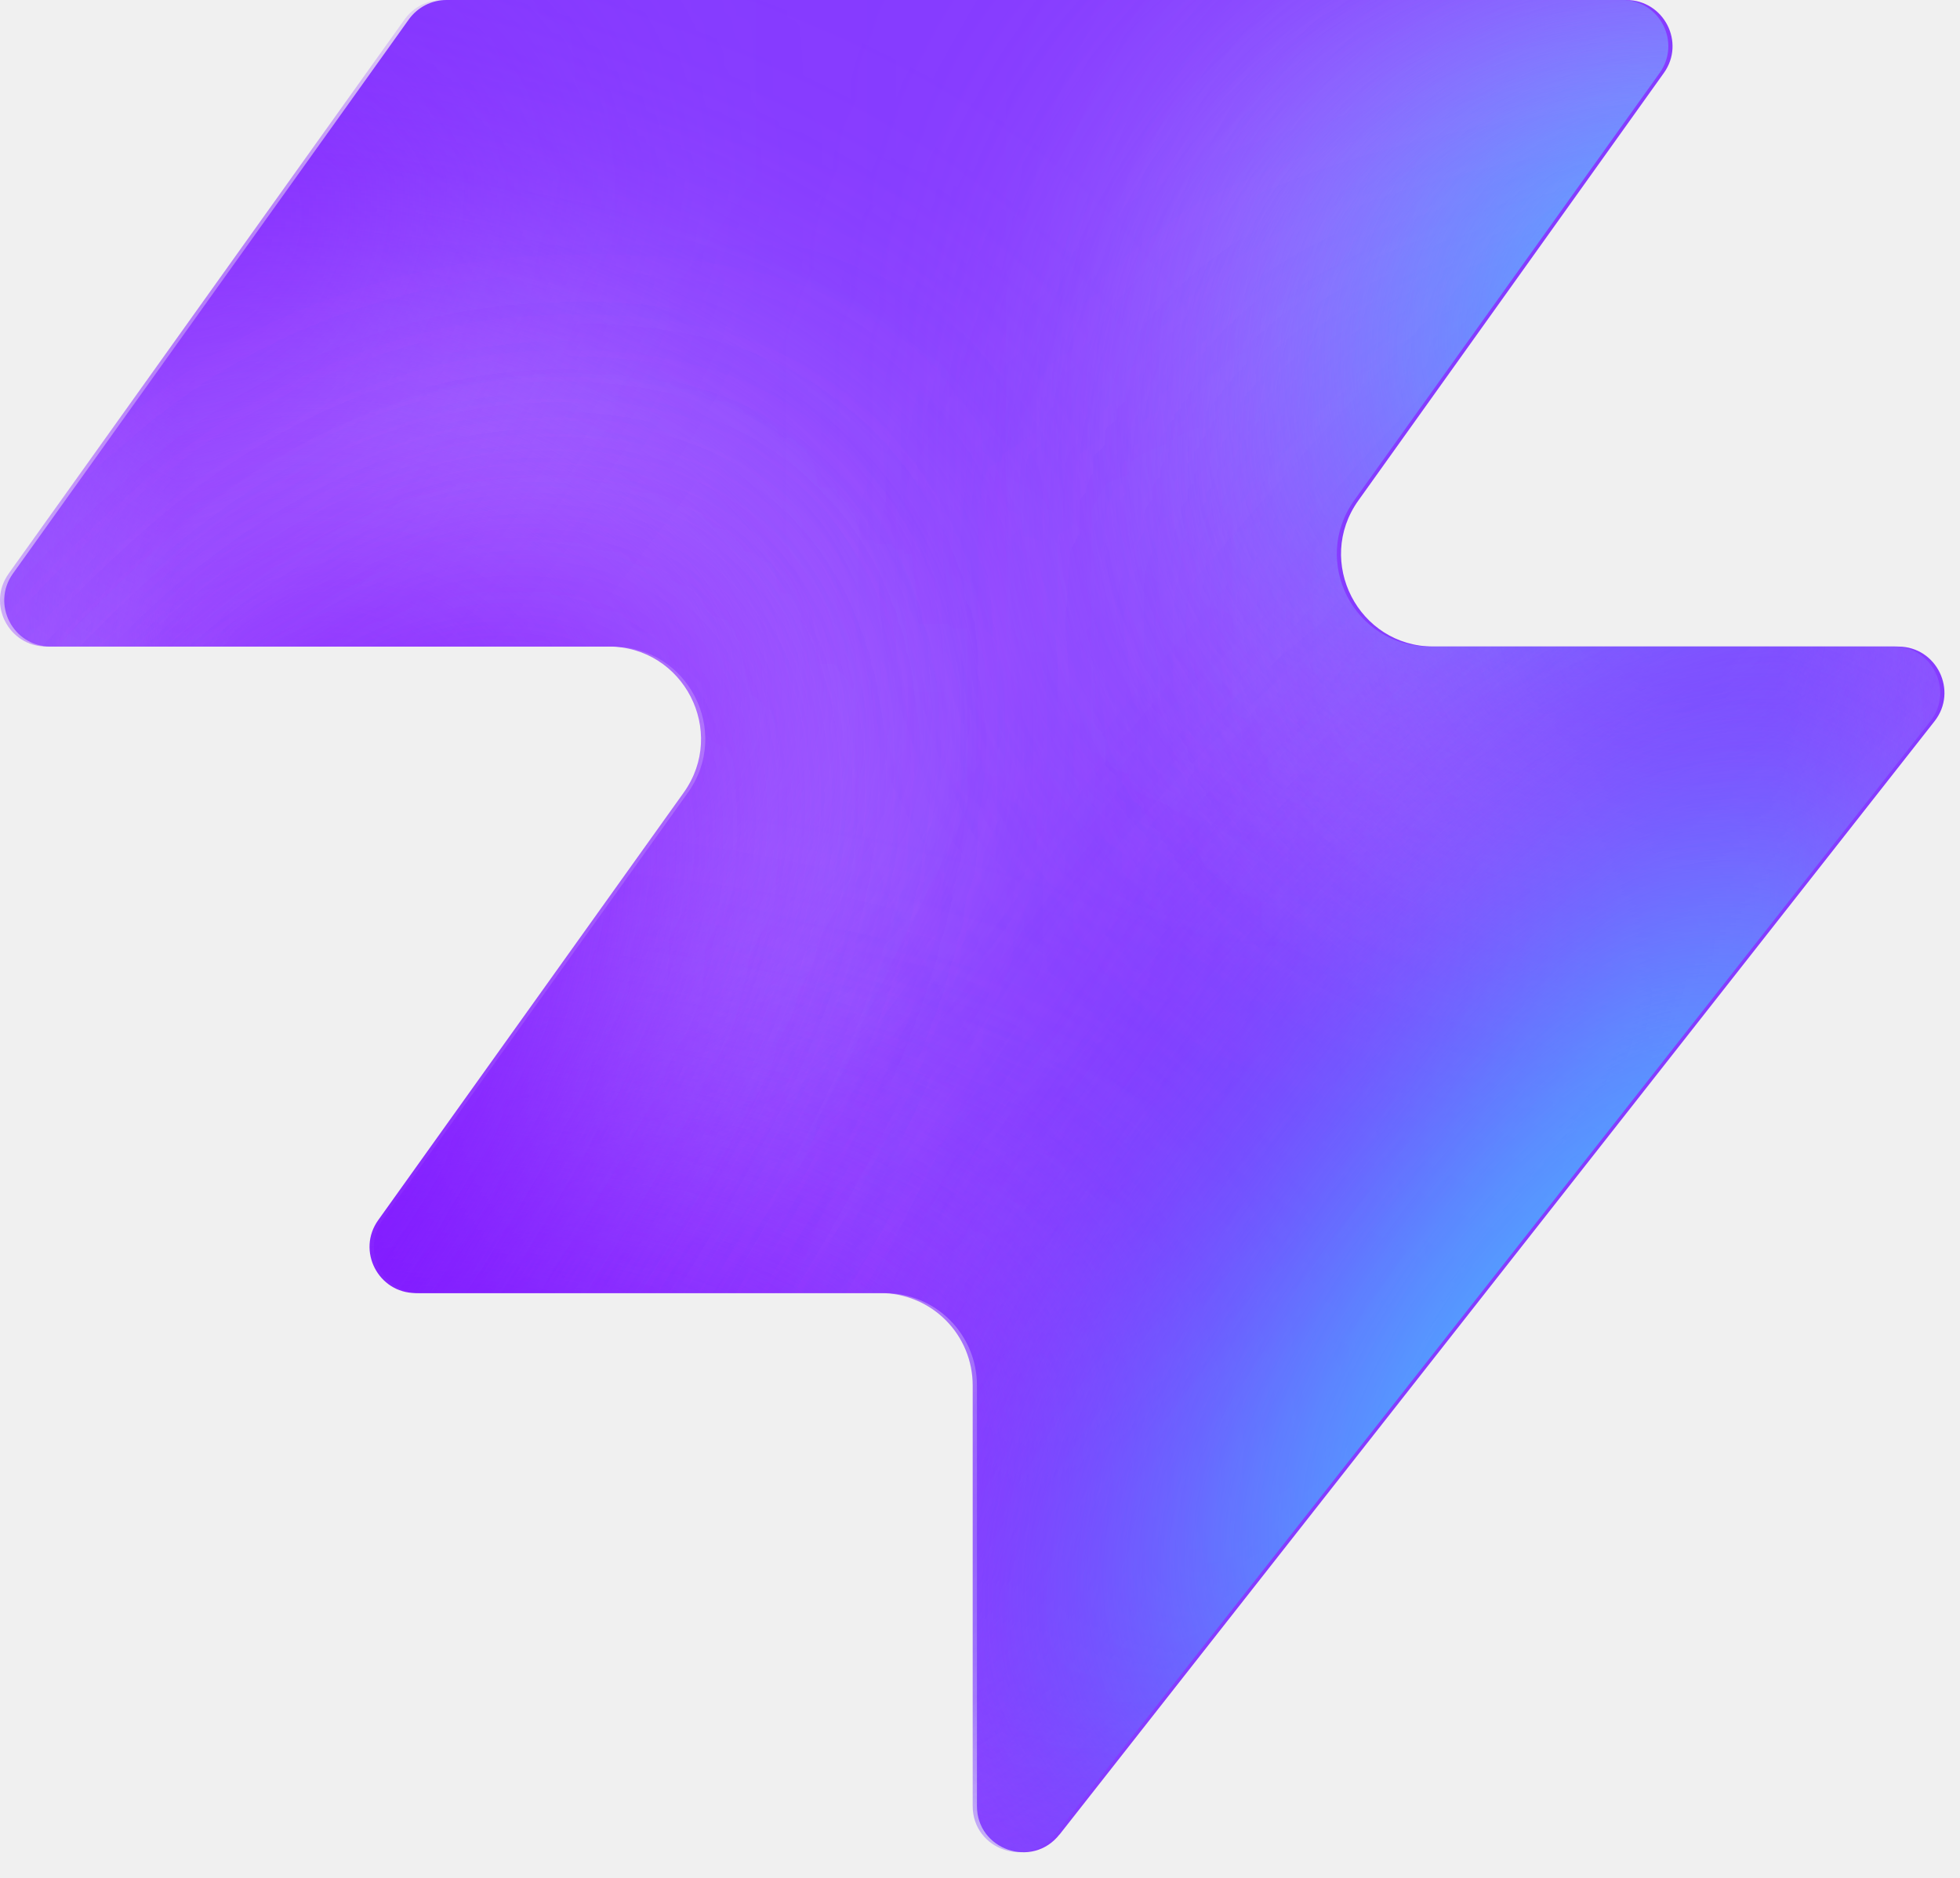
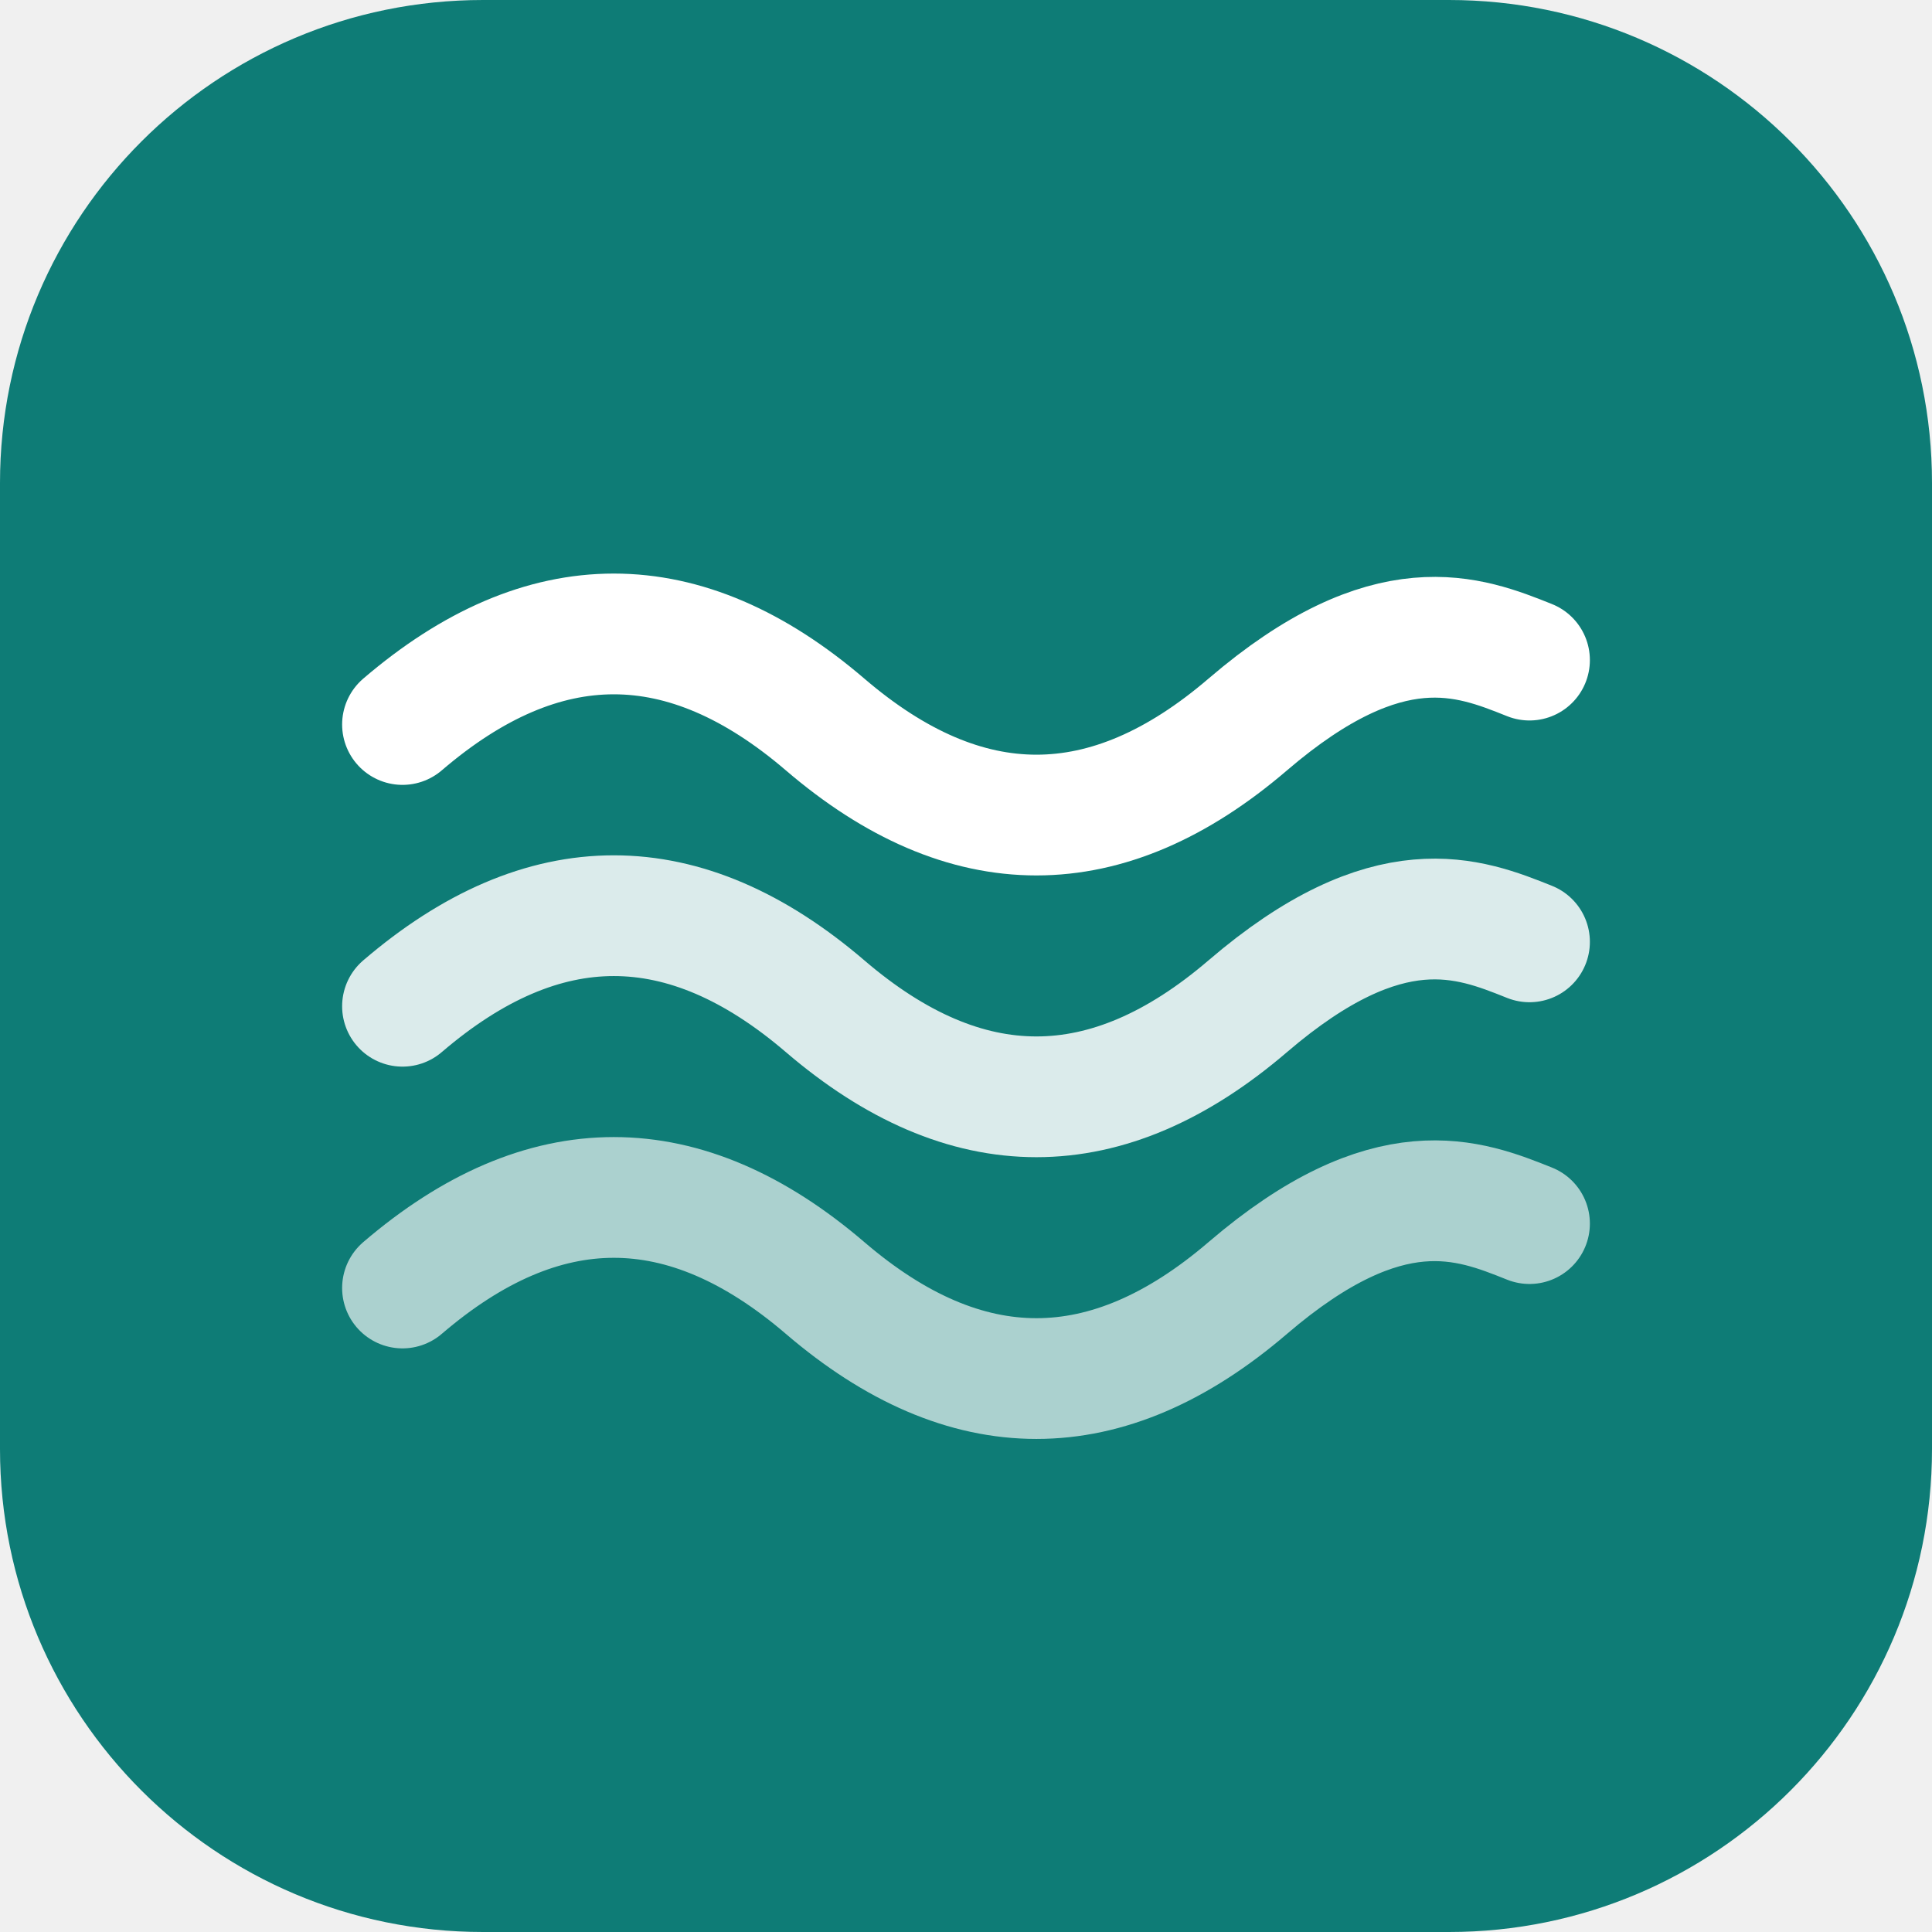
- <svg xmlns="http://www.w3.org/2000/svg" width="48" height="46" fill="none" viewBox="0 0 48 46">
-   <path fill="#863bff" d="M25.946 44.938c-.664.845-2.021.375-2.021-.698V33.937a2.26 2.26 0 0 0-2.262-2.262H10.287c-.92 0-1.456-1.04-.92-1.788l7.48-10.471c1.07-1.497 0-3.578-1.842-3.578H1.237c-.92 0-1.456-1.04-.92-1.788L10.013.474c.214-.297.556-.474.92-.474h28.894c.92 0 1.456 1.04.92 1.788l-7.48 10.471c-1.07 1.498 0 3.579 1.842 3.579h11.377c.943 0 1.473 1.088.89 1.83L25.947 44.94z" style="fill:#863bff;fill:color(display-p3 .525 .23 1);fill-opacity:1" />
-   <mask id="a" width="48" height="46" x="0" y="0" maskUnits="userSpaceOnUse" style="mask-type:alpha">
-     <path fill="#000" d="M25.842 44.938c-.664.844-2.021.375-2.021-.698V33.937a2.26 2.26 0 0 0-2.262-2.262H10.183c-.92 0-1.456-1.04-.92-1.788l7.48-10.471c1.07-1.498 0-3.579-1.842-3.579H1.133c-.92 0-1.456-1.04-.92-1.787L9.91.473c.214-.297.556-.474.92-.474h28.894c.92 0 1.456 1.04.92 1.788l-7.48 10.471c-1.07 1.498 0 3.578 1.842 3.578h11.377c.943 0 1.473 1.088.89 1.832L25.843 44.94z" style="fill:#000;fill-opacity:1" />
-   </mask>
-   <g mask="url(#a)">
-     <g filter="url(#b)">
-       <ellipse cx="5.508" cy="14.704" fill="#ede6ff" rx="5.508" ry="14.704" style="fill:#ede6ff;fill:color(display-p3 .927 .903 1);fill-opacity:1" transform="matrix(.00324 1 1 -.00324 -4.47 31.516)" />
-     </g>
-     <g filter="url(#c)">
-       <ellipse cx="10.399" cy="29.851" fill="#ede6ff" rx="10.399" ry="29.851" style="fill:#ede6ff;fill:color(display-p3 .927 .903 1);fill-opacity:1" transform="matrix(.00324 1 1 -.00324 -39.328 7.883)" />
-     </g>
-     <g filter="url(#d)">
-       <ellipse cx="5.508" cy="30.487" fill="#7e14ff" rx="5.508" ry="30.487" style="fill:#7e14ff;fill:color(display-p3 .492 .077 1);fill-opacity:1" transform="rotate(89.814 -25.913 -14.639)scale(1 -1)" />
-     </g>
-     <g filter="url(#e)">
-       <ellipse cx="5.508" cy="30.599" fill="#7e14ff" rx="5.508" ry="30.599" style="fill:#7e14ff;fill:color(display-p3 .492 .077 1);fill-opacity:1" transform="rotate(89.814 -32.644 -3.334)scale(1 -1)" />
-     </g>
-     <g filter="url(#f)">
-       <ellipse cx="5.508" cy="30.599" fill="#7e14ff" rx="5.508" ry="30.599" style="fill:#7e14ff;fill:color(display-p3 .492 .077 1);fill-opacity:1" transform="matrix(.00324 1 1 -.00324 -34.34 30.47)" />
-     </g>
-     <g filter="url(#g)">
-       <ellipse cx="14.072" cy="22.078" fill="#ede6ff" rx="14.072" ry="22.078" style="fill:#ede6ff;fill:color(display-p3 .927 .903 1);fill-opacity:1" transform="rotate(93.35 24.506 48.493)scale(-1 1)" />
-     </g>
-     <g filter="url(#h)">
-       <ellipse cx="3.47" cy="21.501" fill="#7e14ff" rx="3.47" ry="21.501" style="fill:#7e14ff;fill:color(display-p3 .492 .077 1);fill-opacity:1" transform="rotate(89.009 28.708 47.59)scale(-1 1)" />
-     </g>
-     <g filter="url(#i)">
-       <ellipse cx="3.47" cy="21.501" fill="#7e14ff" rx="3.47" ry="21.501" style="fill:#7e14ff;fill:color(display-p3 .492 .077 1);fill-opacity:1" transform="rotate(89.009 28.708 47.59)scale(-1 1)" />
-     </g>
-     <g filter="url(#j)">
-       <ellipse cx=".387" cy="8.972" fill="#7e14ff" rx="4.407" ry="29.108" style="fill:#7e14ff;fill:color(display-p3 .492 .077 1);fill-opacity:1" transform="rotate(39.51 .387 8.972)" />
-     </g>
-     <g filter="url(#k)">
-       <ellipse cx="47.523" cy="-6.092" fill="#7e14ff" rx="4.407" ry="29.108" style="fill:#7e14ff;fill:color(display-p3 .492 .077 1);fill-opacity:1" transform="rotate(37.892 47.523 -6.092)" />
-     </g>
-     <g filter="url(#l)">
-       <ellipse cx="41.412" cy="6.333" fill="#47bfff" rx="5.971" ry="9.665" style="fill:#47bfff;fill:color(display-p3 .28 .748 1);fill-opacity:1" transform="rotate(37.892 41.412 6.333)" />
-     </g>
-     <g filter="url(#m)">
-       <ellipse cx="-1.879" cy="38.332" fill="#7e14ff" rx="4.407" ry="29.108" style="fill:#7e14ff;fill:color(display-p3 .492 .077 1);fill-opacity:1" transform="rotate(37.892 -1.88 38.332)" />
-     </g>
-     <g filter="url(#n)">
-       <ellipse cx="-1.879" cy="38.332" fill="#7e14ff" rx="4.407" ry="29.108" style="fill:#7e14ff;fill:color(display-p3 .492 .077 1);fill-opacity:1" transform="rotate(37.892 -1.88 38.332)" />
-     </g>
-     <g filter="url(#o)">
-       <ellipse cx="35.651" cy="29.907" fill="#7e14ff" rx="4.407" ry="29.108" style="fill:#7e14ff;fill:color(display-p3 .492 .077 1);fill-opacity:1" transform="rotate(37.892 35.651 29.907)" />
-     </g>
-     <g filter="url(#p)">
-       <ellipse cx="38.418" cy="32.4" fill="#47bfff" rx="5.971" ry="15.297" style="fill:#47bfff;fill:color(display-p3 .28 .748 1);fill-opacity:1" transform="rotate(37.892 38.418 32.4)" />
-     </g>
-   </g>
-   <defs>
-     <filter id="b" width="60.045" height="41.654" x="-19.77" y="16.149" color-interpolation-filters="sRGB" filterUnits="userSpaceOnUse">
-       <feFlood flood-opacity="0" result="BackgroundImageFix" />
-       <feBlend in="SourceGraphic" in2="BackgroundImageFix" result="shape" />
-       <feGaussianBlur result="effect1_foregroundBlur_2002_17158" stdDeviation="7.659" />
-     </filter>
-     <filter id="c" width="90.34" height="51.437" x="-54.613" y="-7.533" color-interpolation-filters="sRGB" filterUnits="userSpaceOnUse">
-       <feFlood flood-opacity="0" result="BackgroundImageFix" />
-       <feBlend in="SourceGraphic" in2="BackgroundImageFix" result="shape" />
-       <feGaussianBlur result="effect1_foregroundBlur_2002_17158" stdDeviation="7.659" />
-     </filter>
-     <filter id="d" width="79.355" height="29.4" x="-49.64" y="2.03" color-interpolation-filters="sRGB" filterUnits="userSpaceOnUse">
-       <feFlood flood-opacity="0" result="BackgroundImageFix" />
-       <feBlend in="SourceGraphic" in2="BackgroundImageFix" result="shape" />
-       <feGaussianBlur result="effect1_foregroundBlur_2002_17158" stdDeviation="4.596" />
-     </filter>
-     <filter id="e" width="79.579" height="29.4" x="-45.045" y="20.029" color-interpolation-filters="sRGB" filterUnits="userSpaceOnUse">
-       <feFlood flood-opacity="0" result="BackgroundImageFix" />
-       <feBlend in="SourceGraphic" in2="BackgroundImageFix" result="shape" />
-       <feGaussianBlur result="effect1_foregroundBlur_2002_17158" stdDeviation="4.596" />
-     </filter>
-     <filter id="f" width="79.579" height="29.4" x="-43.513" y="21.178" color-interpolation-filters="sRGB" filterUnits="userSpaceOnUse">
-       <feFlood flood-opacity="0" result="BackgroundImageFix" />
-       <feBlend in="SourceGraphic" in2="BackgroundImageFix" result="shape" />
-       <feGaussianBlur result="effect1_foregroundBlur_2002_17158" stdDeviation="4.596" />
-     </filter>
-     <filter id="g" width="74.749" height="58.852" x="15.756" y="-17.901" color-interpolation-filters="sRGB" filterUnits="userSpaceOnUse">
-       <feFlood flood-opacity="0" result="BackgroundImageFix" />
-       <feBlend in="SourceGraphic" in2="BackgroundImageFix" result="shape" />
-       <feGaussianBlur result="effect1_foregroundBlur_2002_17158" stdDeviation="7.659" />
-     </filter>
-     <filter id="h" width="61.377" height="25.362" x="23.548" y="2.284" color-interpolation-filters="sRGB" filterUnits="userSpaceOnUse">
-       <feFlood flood-opacity="0" result="BackgroundImageFix" />
-       <feBlend in="SourceGraphic" in2="BackgroundImageFix" result="shape" />
-       <feGaussianBlur result="effect1_foregroundBlur_2002_17158" stdDeviation="4.596" />
-     </filter>
-     <filter id="i" width="61.377" height="25.362" x="23.548" y="2.284" color-interpolation-filters="sRGB" filterUnits="userSpaceOnUse">
-       <feFlood flood-opacity="0" result="BackgroundImageFix" />
-       <feBlend in="SourceGraphic" in2="BackgroundImageFix" result="shape" />
-       <feGaussianBlur result="effect1_foregroundBlur_2002_17158" stdDeviation="4.596" />
-     </filter>
-     <filter id="j" width="56.045" height="63.649" x="-27.636" y="-22.853" color-interpolation-filters="sRGB" filterUnits="userSpaceOnUse">
-       <feFlood flood-opacity="0" result="BackgroundImageFix" />
-       <feBlend in="SourceGraphic" in2="BackgroundImageFix" result="shape" />
-       <feGaussianBlur result="effect1_foregroundBlur_2002_17158" stdDeviation="4.596" />
-     </filter>
-     <filter id="k" width="54.814" height="64.646" x="20.116" y="-38.415" color-interpolation-filters="sRGB" filterUnits="userSpaceOnUse">
-       <feFlood flood-opacity="0" result="BackgroundImageFix" />
-       <feBlend in="SourceGraphic" in2="BackgroundImageFix" result="shape" />
-       <feGaussianBlur result="effect1_foregroundBlur_2002_17158" stdDeviation="4.596" />
-     </filter>
-     <filter id="l" width="33.541" height="35.313" x="24.641" y="-11.323" color-interpolation-filters="sRGB" filterUnits="userSpaceOnUse">
-       <feFlood flood-opacity="0" result="BackgroundImageFix" />
-       <feBlend in="SourceGraphic" in2="BackgroundImageFix" result="shape" />
-       <feGaussianBlur result="effect1_foregroundBlur_2002_17158" stdDeviation="4.596" />
-     </filter>
-     <filter id="m" width="54.814" height="64.646" x="-29.286" y="6.009" color-interpolation-filters="sRGB" filterUnits="userSpaceOnUse">
-       <feFlood flood-opacity="0" result="BackgroundImageFix" />
-       <feBlend in="SourceGraphic" in2="BackgroundImageFix" result="shape" />
-       <feGaussianBlur result="effect1_foregroundBlur_2002_17158" stdDeviation="4.596" />
-     </filter>
-     <filter id="n" width="54.814" height="64.646" x="-29.286" y="6.009" color-interpolation-filters="sRGB" filterUnits="userSpaceOnUse">
-       <feFlood flood-opacity="0" result="BackgroundImageFix" />
-       <feBlend in="SourceGraphic" in2="BackgroundImageFix" result="shape" />
-       <feGaussianBlur result="effect1_foregroundBlur_2002_17158" stdDeviation="4.596" />
-     </filter>
-     <filter id="o" width="54.814" height="64.646" x="8.244" y="-2.416" color-interpolation-filters="sRGB" filterUnits="userSpaceOnUse">
-       <feFlood flood-opacity="0" result="BackgroundImageFix" />
-       <feBlend in="SourceGraphic" in2="BackgroundImageFix" result="shape" />
-       <feGaussianBlur result="effect1_foregroundBlur_2002_17158" stdDeviation="4.596" />
-     </filter>
-     <filter id="p" width="39.409" height="43.623" x="18.713" y="10.588" color-interpolation-filters="sRGB" filterUnits="userSpaceOnUse">
-       <feFlood flood-opacity="0" result="BackgroundImageFix" />
-       <feBlend in="SourceGraphic" in2="BackgroundImageFix" result="shape" />
-       <feGaussianBlur result="effect1_foregroundBlur_2002_17158" stdDeviation="4.596" />
-     </filter>
-   </defs>
+ <svg xmlns="http://www.w3.org/2000/svg" width="48" height="48" viewBox="0 0 48 48" fill="none">
+   <rect width="48" height="48" rx="12" fill="#0E7C76" />
+   <path d="M10 18c3.5-3 7-3 10.5 0s7 3 10.5 0 5.5-2.2 7-1.6" stroke="#fff" stroke-width="3" stroke-linecap="round" />
+   <path d="M10 25c3.5-3 7-3 10.5 0s7 3 10.5 0 5.5-2.2 7-1.6" stroke="#fff" stroke-width="3" stroke-linecap="round" opacity=".85" />
+   <path d="M10 32c3.5-3 7-3 10.5 0s7 3 10.5 0 5.5-2.2 7-1.6" stroke="#fff" stroke-width="3" stroke-linecap="round" opacity=".65" />
</svg>
